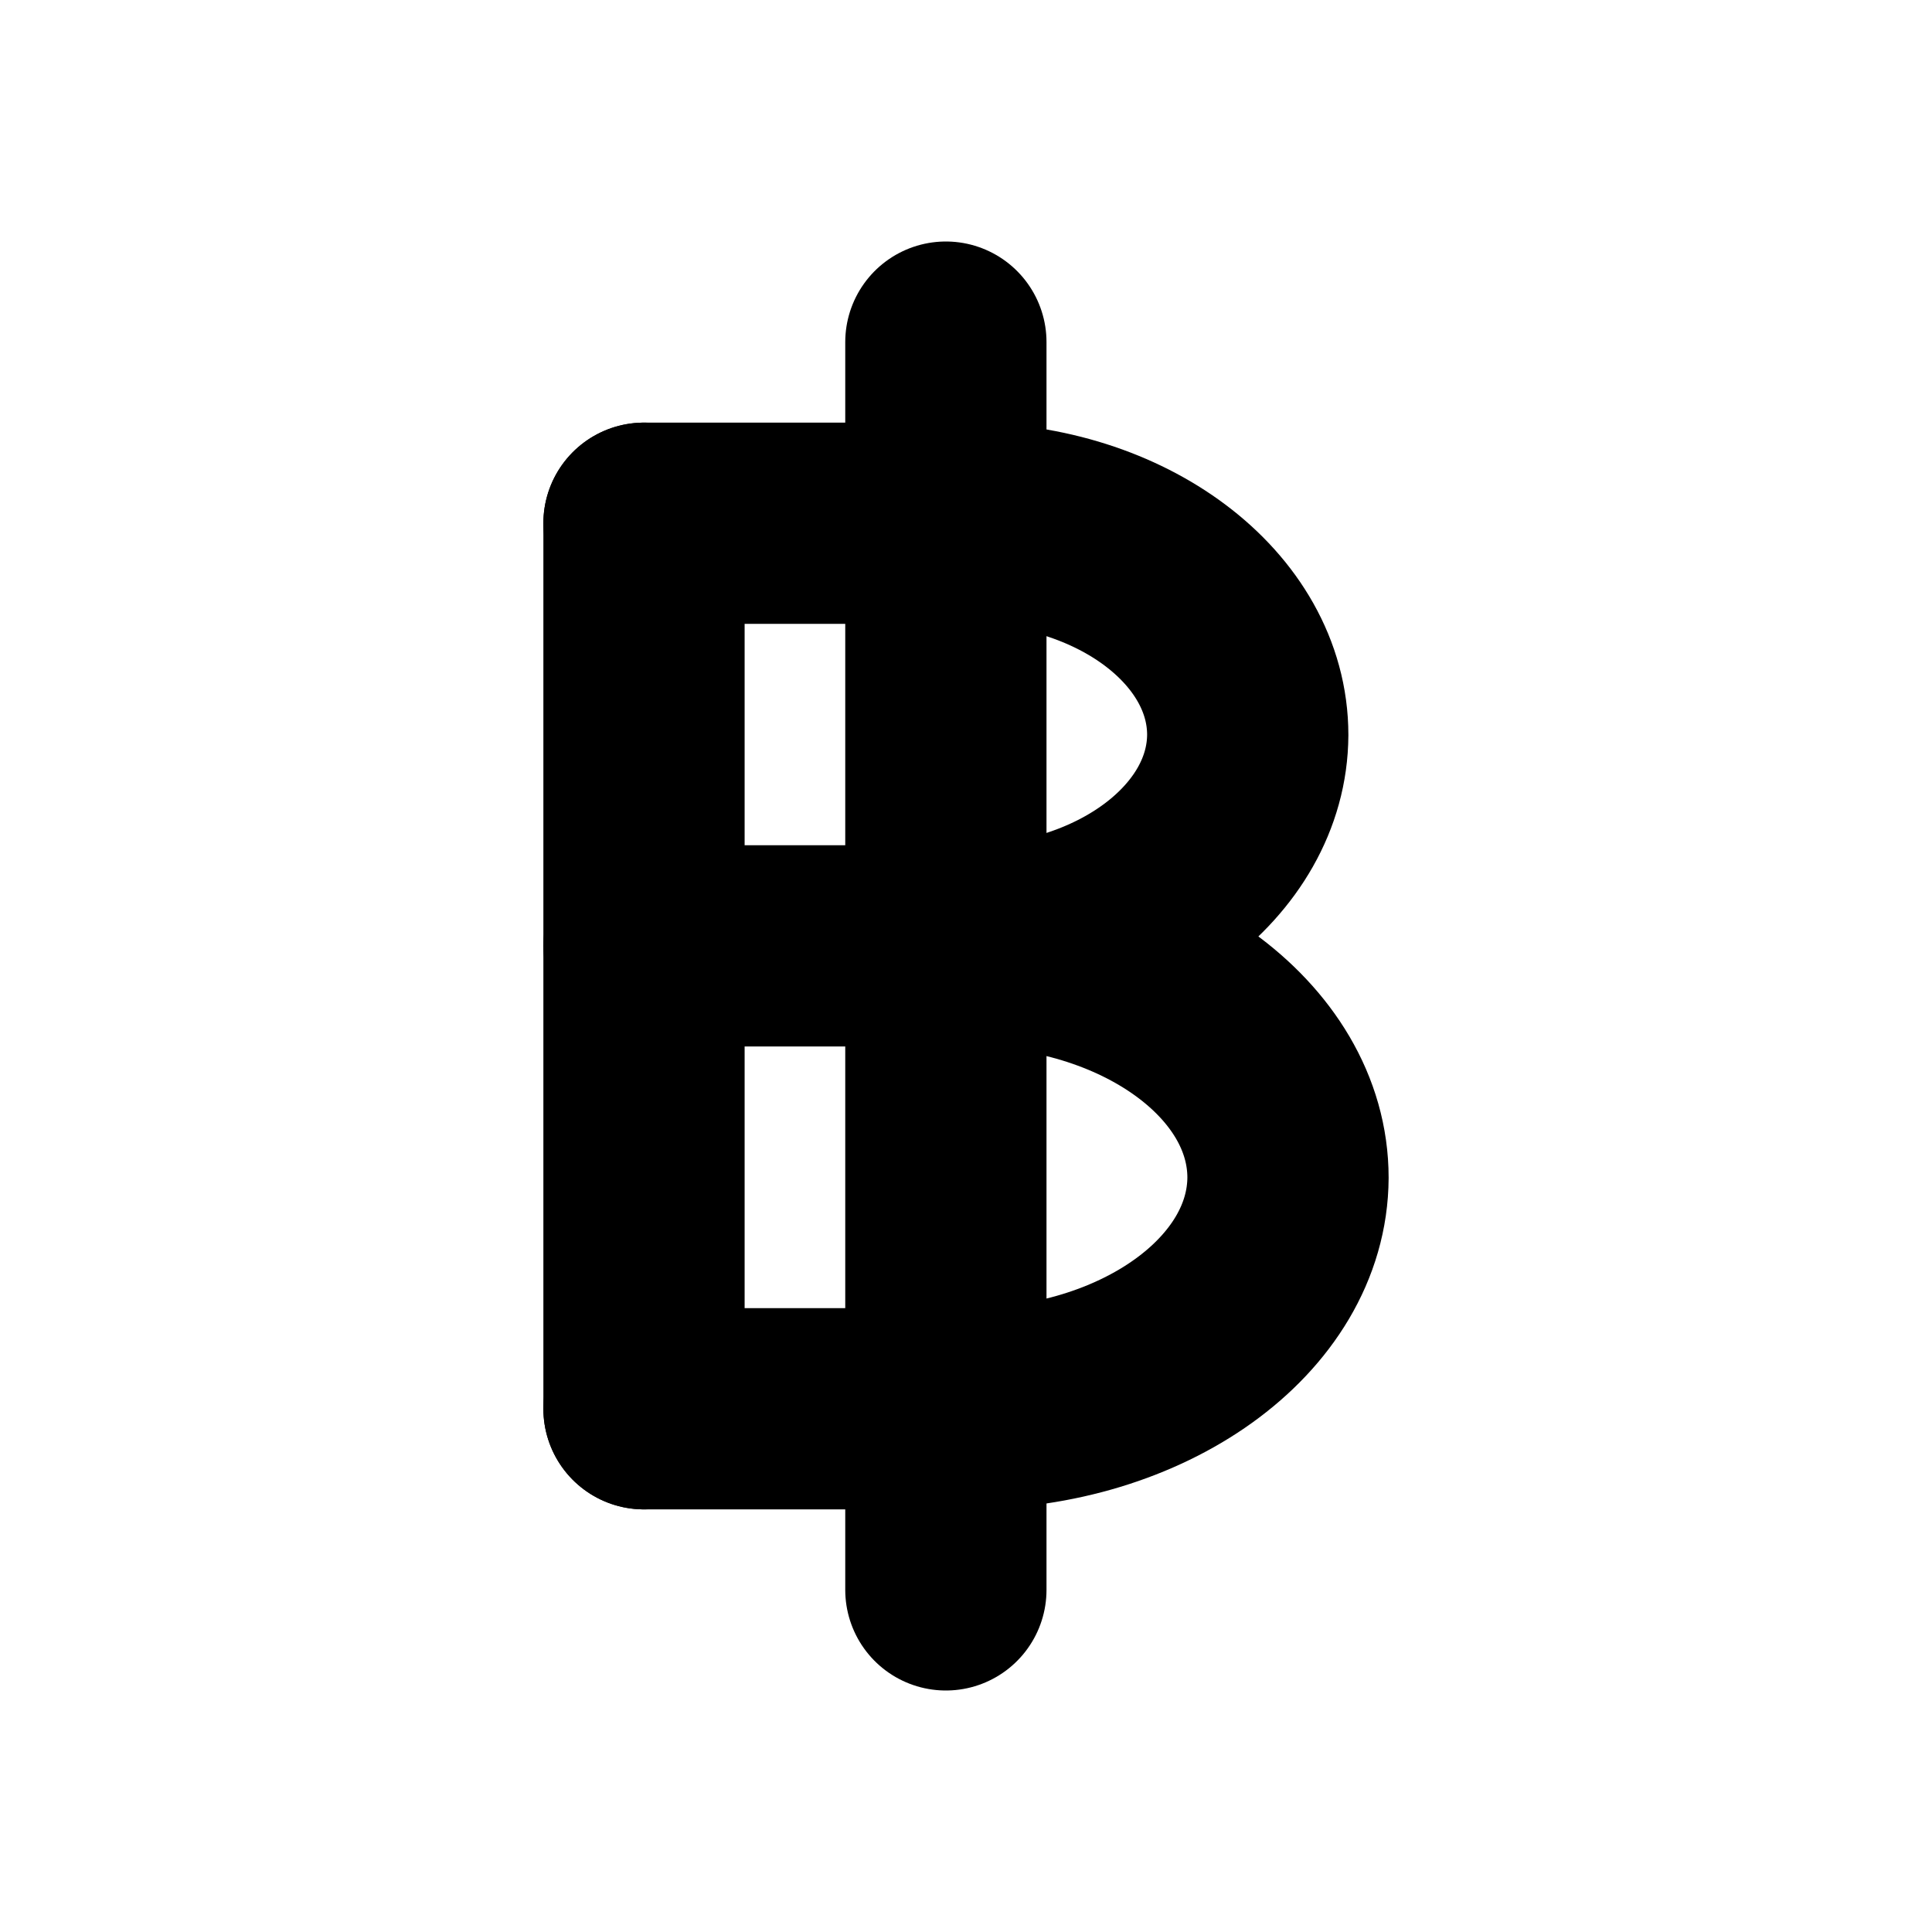
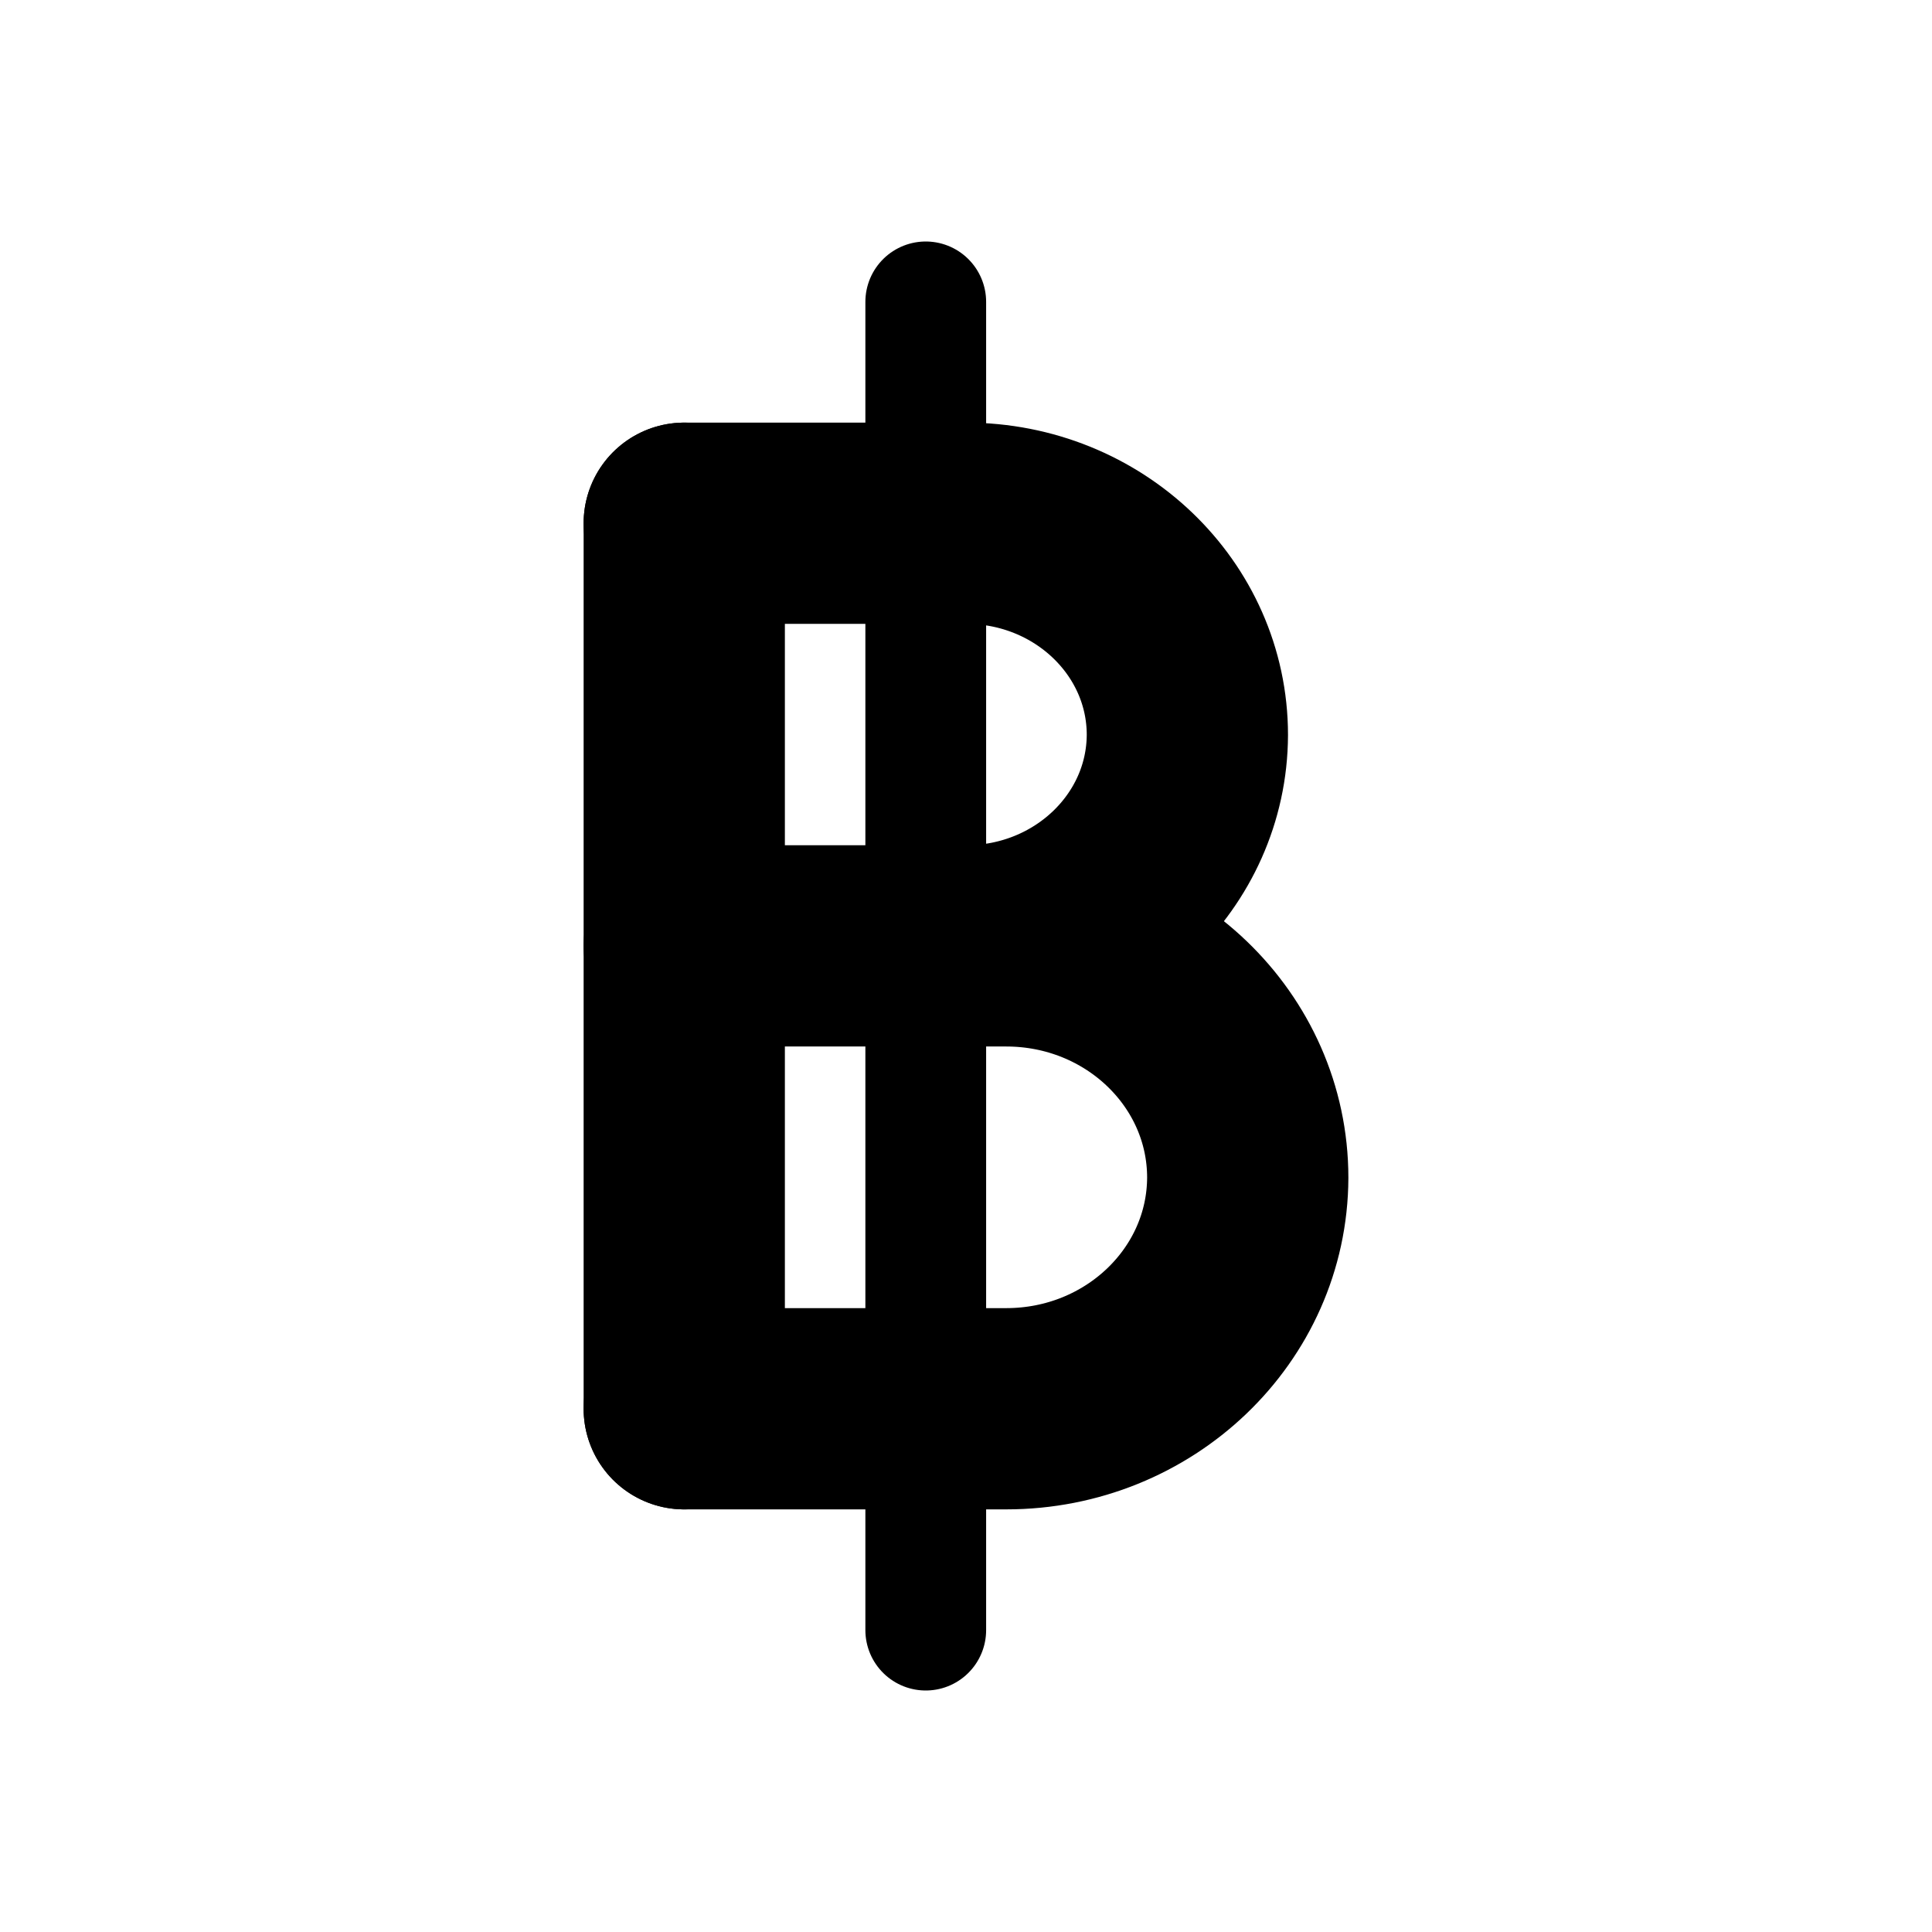
<svg xmlns="http://www.w3.org/2000/svg" viewBox="0 0 24 24" fill="none" stroke="currentColor" stroke-width="2.5" stroke-linecap="round" stroke-linejoin="round">
-   <path d="M8 11.75H12A4 2.88 0 0 1 16 14.63A4 2.88 0 0 1 12 17.5H8" />
-   <path d="M8 6.5H12A3.5 2.63 0 0 1 15.5 9.13A3.5 2.63 0 0 1 12 11.75" />
-   <path d="M8 6.5V17.5" />
-   <path d="M11.75 4.25V19.75" />
+   <path d="M8.5 11.75H12.5A3 2.88 0 0 1 15.5 14.63A3 2.88 0 0 1 12.5 17.5H8.5" />
+   <path d="M8.5 6.5H12A2.75 2.63 0 0 1 14.75 9.13A2.75 2.63 0 0 1 12 11.75" />
+   <path d="M8.5 6.5V17.5" />
+   <path stroke-width="1.5" d="M11.5 3.75V20.25" />
</svg>
